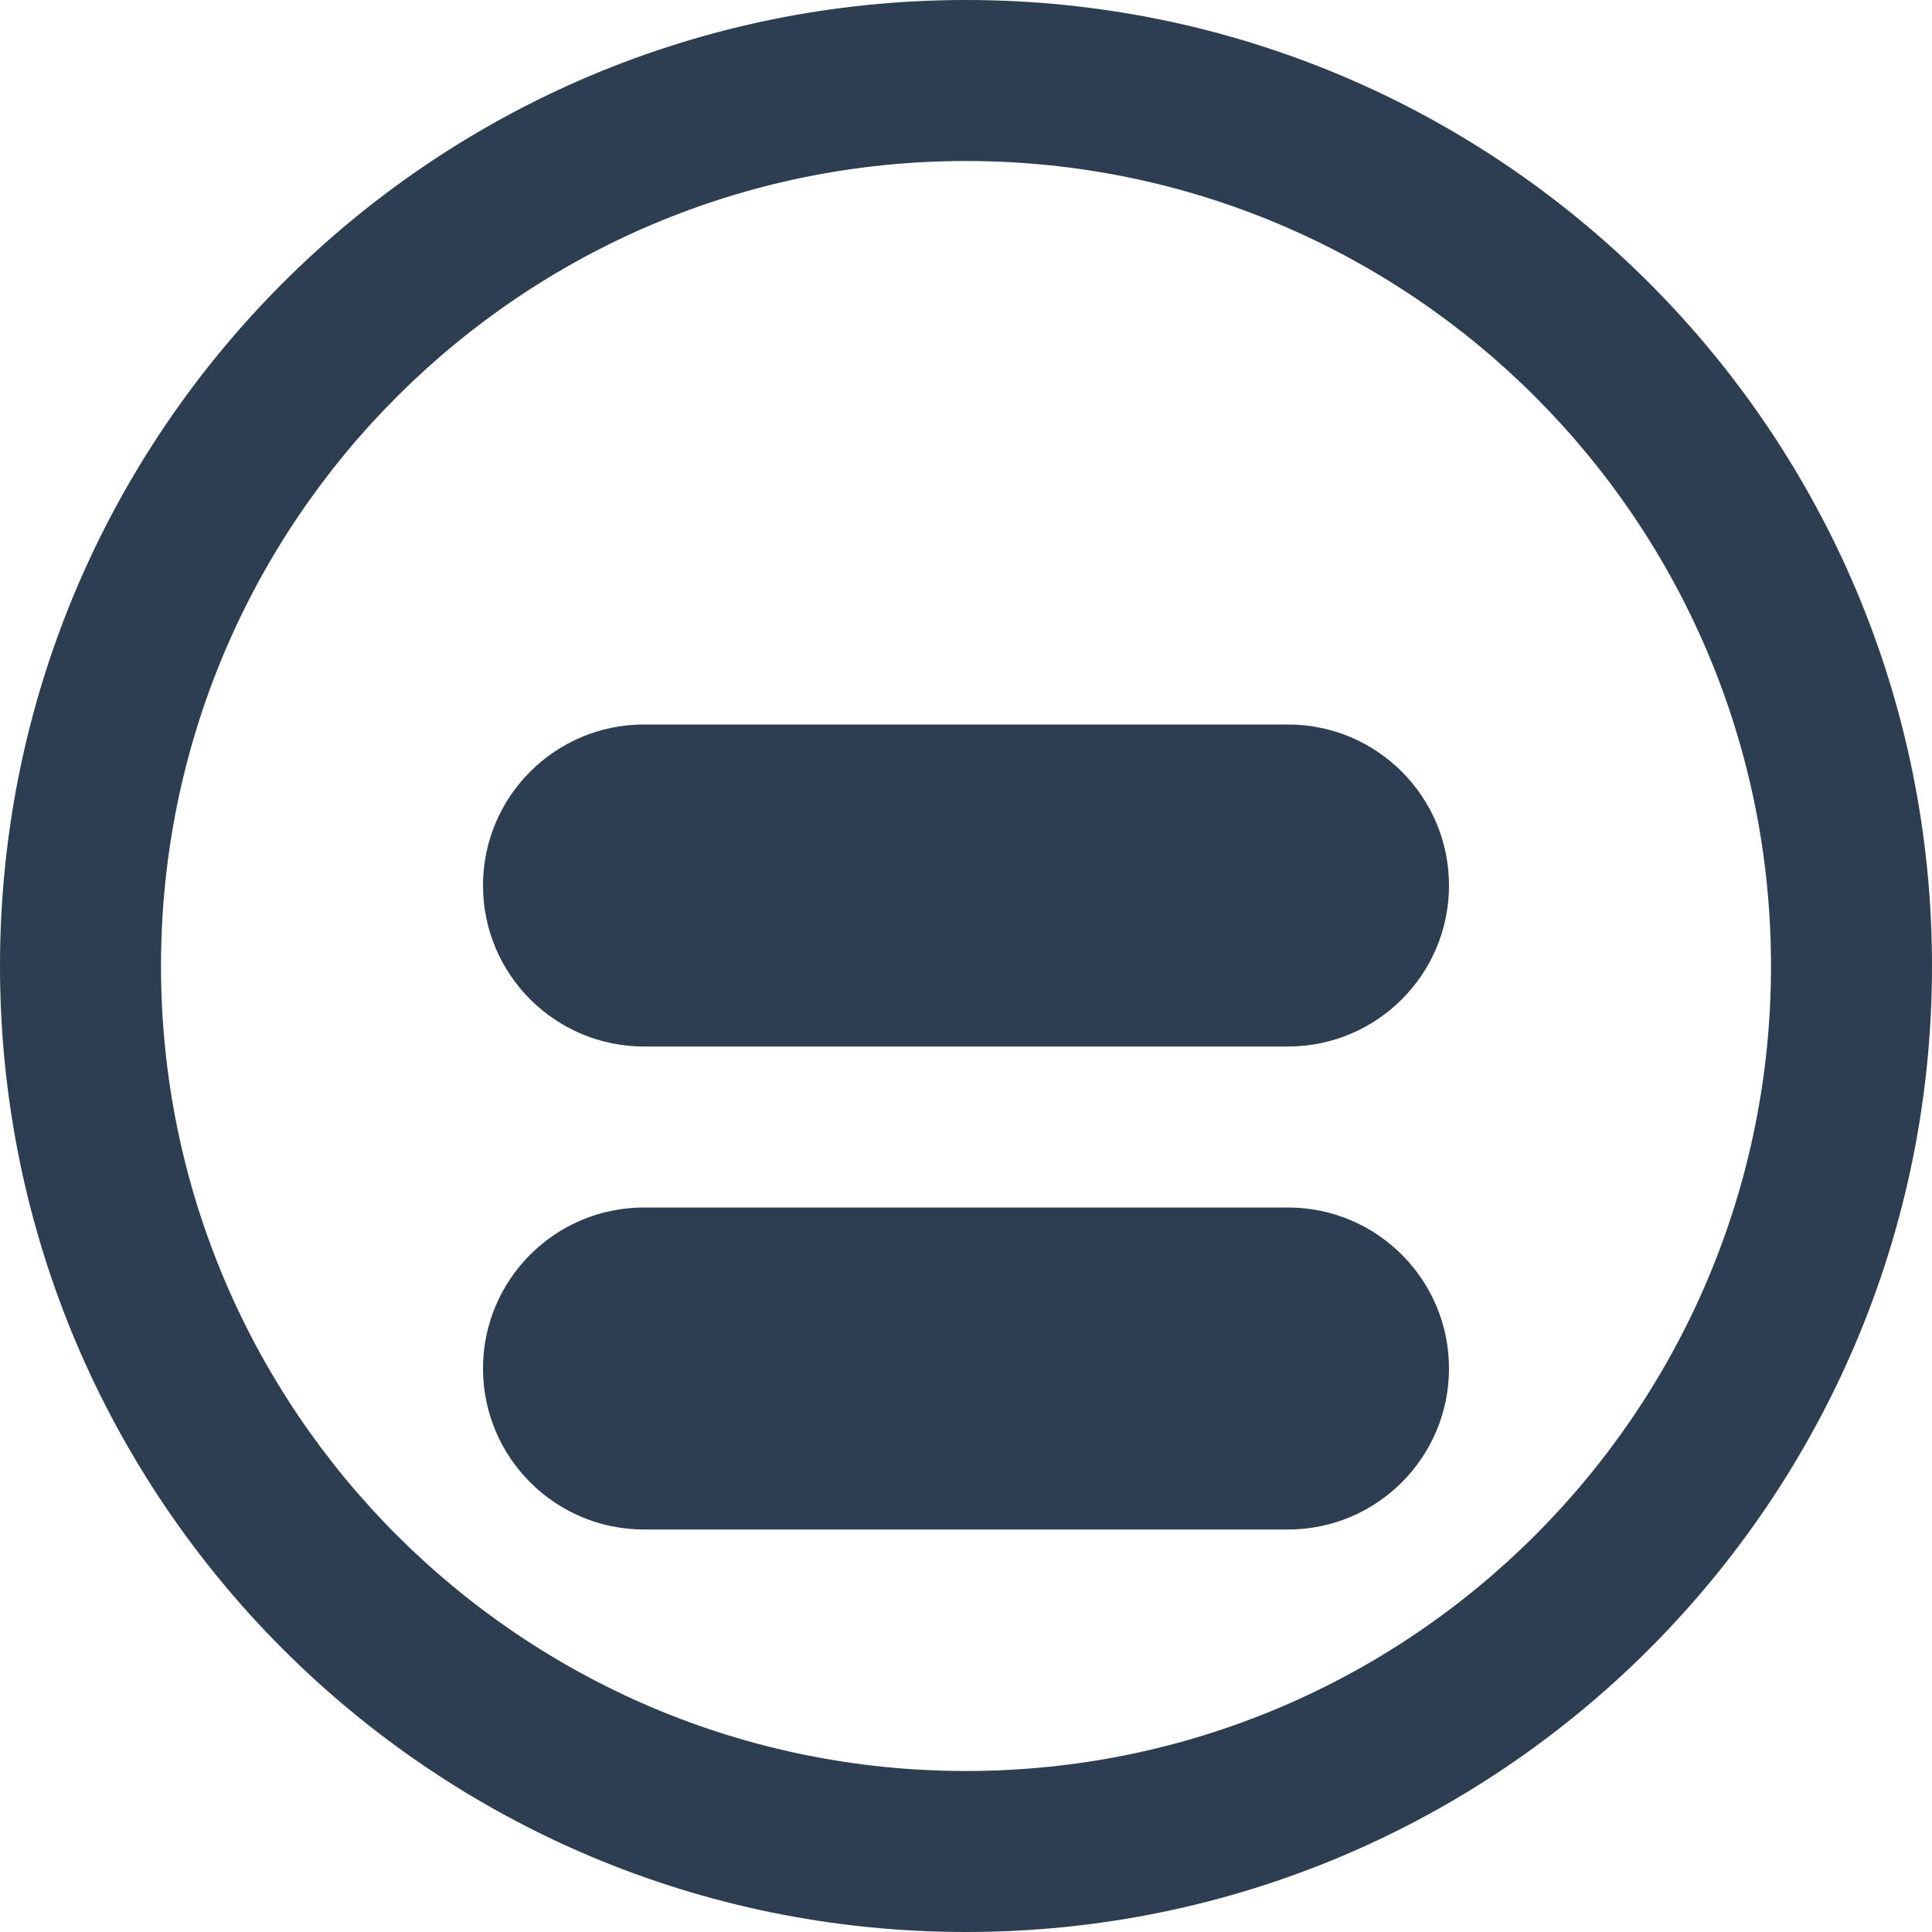
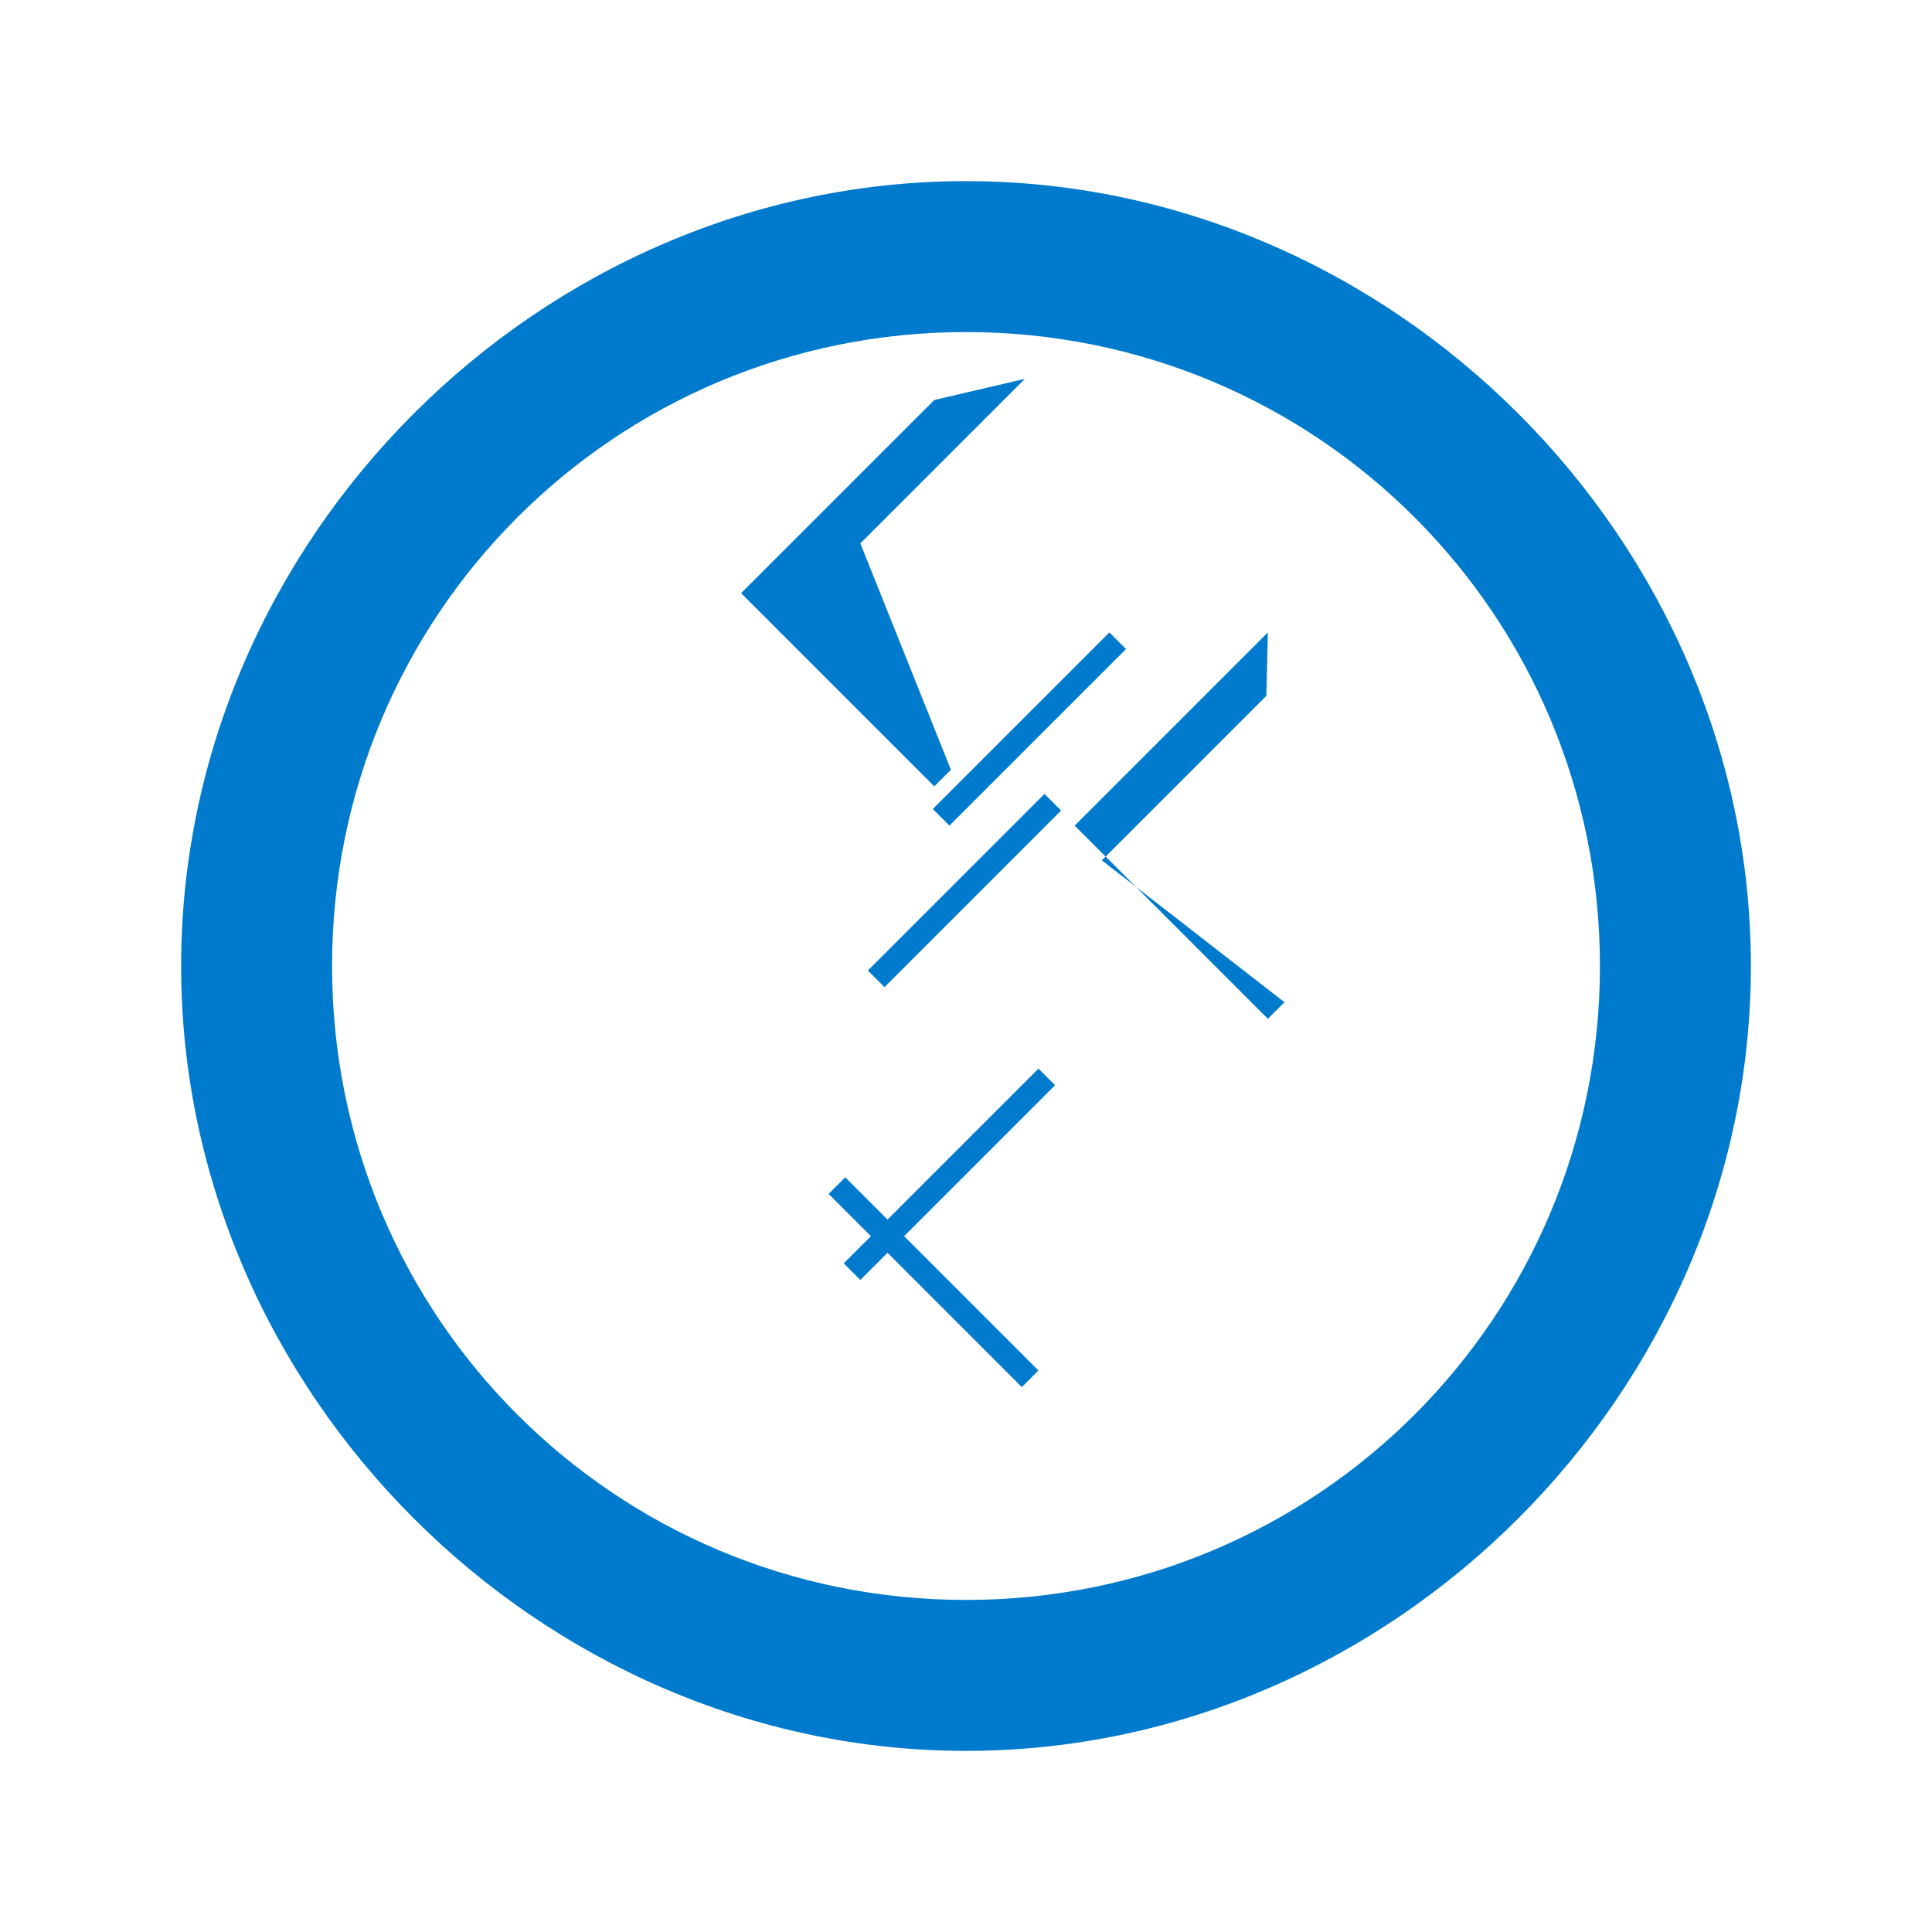
- <svg xmlns="http://www.w3.org/2000/svg" viewBox="0 0 24 24">
-   <path fill="#2C3E50" d="M12 0C5.371 0 0 5.371 0 12s5.371 12 12 12 12-5.371 12-12S18.629 0 12 0zm0 22c-5.522 0-10-4.478-10-10S6.478 2 12 2s10 4.478 10 10-4.478 10-10 10zm-4-7h8c1.104 0 2 .896 2 2s-.896 2-2 2H8c-1.104 0-2-.896-2-2s.896-2 2-2zm0-6h8c1.104 0 2 .896 2 2s-.896 2-2 2H8c-1.104 0-2-.896-2-2s.896-2 2-2z" />
+ <svg xmlns="http://www.w3.org/2000/svg" viewBox="0 0 128 128" fill="#007ACC">
+   <path d="M64 12c28.25 0 52 23.75 52 52s-23.75 52-52 52-52-23.75-52-52 23.75-52 52-52zm0 10c-23.26 0-42 18.74-42 42s18.74 42 42 42 42-18.74 42-42-18.74-42-42-42zm20 19.9l-12.8 12.8 12.8 12.8 1.1-1.1L73 57l10.9-10.9zm-10.5 0l-11.7 11.7 1.1 1.1 11.7-11.7-1.1-1.1zm-16 22.4l1.1 1.1 11.7-11.7-1.1-1.1-11.7 11.7zm12.4 7.6l-1.1-1.1-12.9 12.9 1.1 1.1 12.9-12.9zm-8-45.4l-12.8 12.8 12.8 12.8 1.1-1.1L57 36l10.9-10.9zM56 78l-1.1 1.1 12.8 12.8 1.1-1.1-12.8-12.8z" />
</svg>
